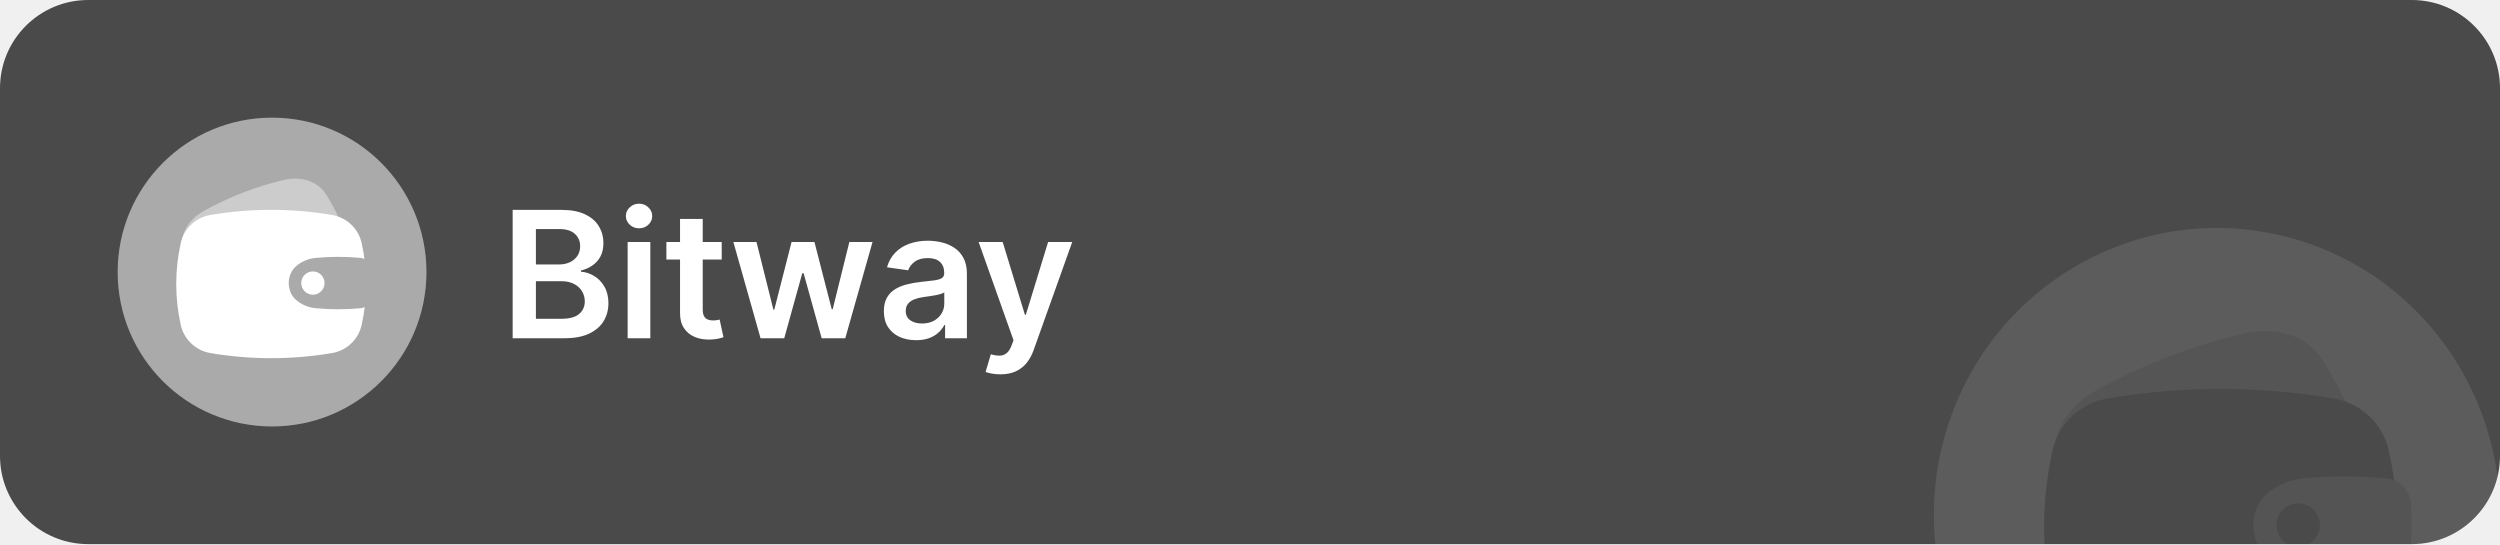
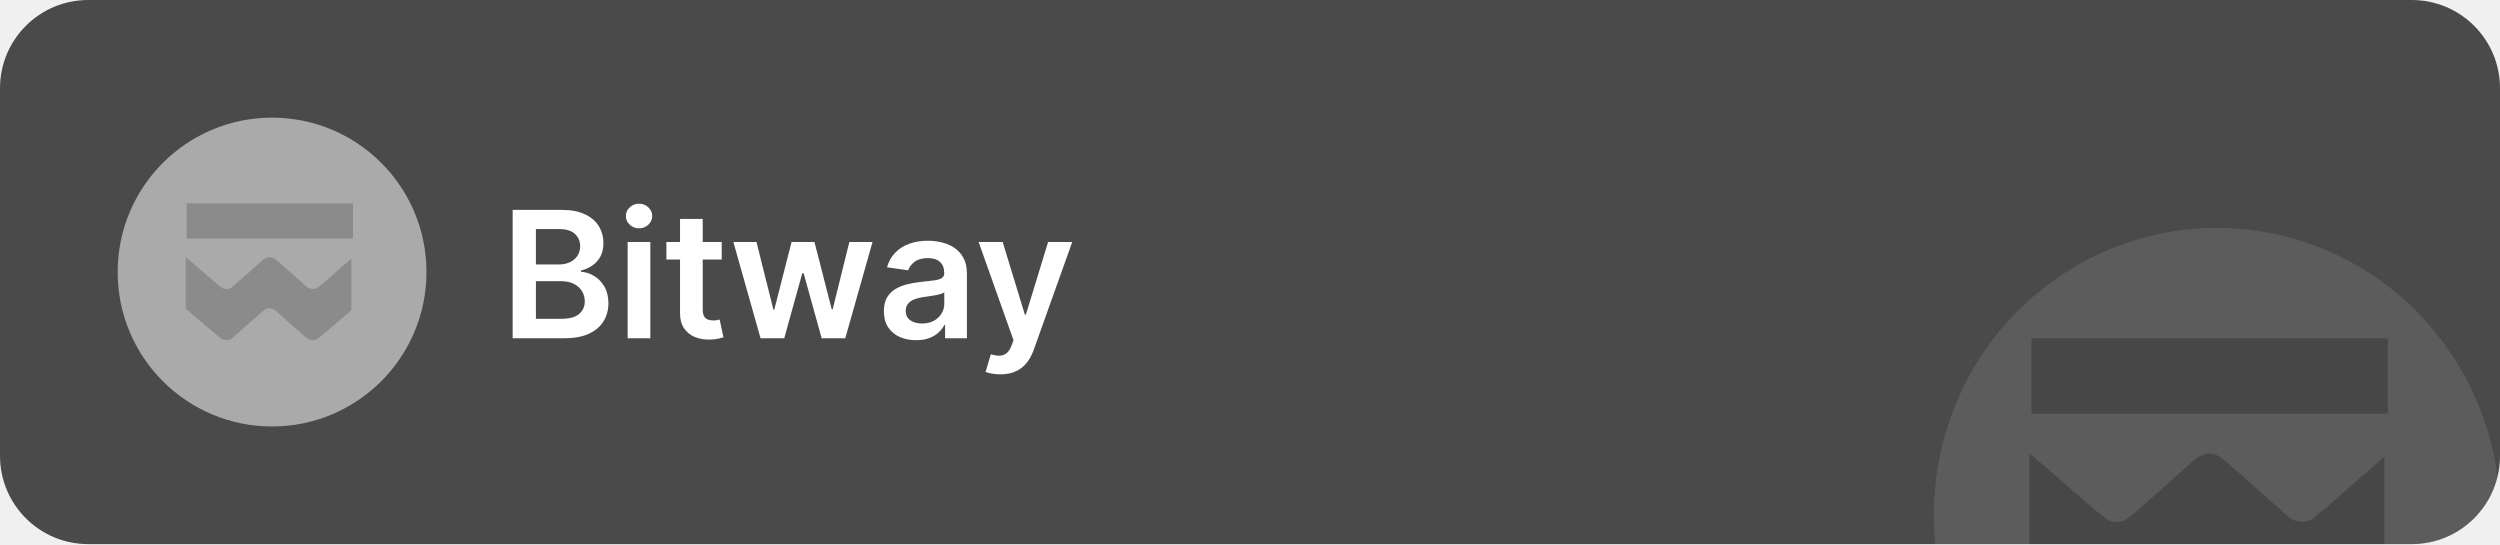
<svg xmlns="http://www.w3.org/2000/svg" width="340" height="74" viewBox="0 0 340 74" fill="none">
-   <g clip-path="url(#clip0_26256_18116)">
+   <g clip-path="url(#clip0_26542_13459)">
    <rect width="340" height="74" rx="12" fill="#4A4A4A" />
-     <g opacity="0.1" clip-path="url(#clip1_26256_18116)">
+     <g opacity="0.1" clip-path="url(#clip1_26542_13459)">
      <path d="M338.848 79.434C333.705 100.327 312.813 113.042 292.183 107.832C271.562 102.624 259.008 81.461 264.153 60.57C269.293 39.674 290.186 26.958 310.809 32.167C331.438 37.376 343.991 58.541 338.847 79.435L338.848 79.434H338.848Z" fill="white" />
-       <path opacity="0.4" d="M280.496 67.535C280.072 66.018 279.728 64.479 279.464 62.926C278.844 59.277 281.015 55.388 284.875 53.23C291.25 49.667 298.137 46.995 305.247 45.324C309.552 44.313 313.778 45.719 315.781 48.831C317.763 51.909 319.351 55.188 320.527 58.618L280.496 67.535Z" fill="#434343" />
-       <path d="M286.629 89.109C282.915 88.48 279.952 85.663 279.135 81.986C277.622 75.179 277.622 68.124 279.135 61.317C279.952 57.639 282.915 54.823 286.629 54.194C296.81 52.468 307.209 52.468 317.39 54.194C321.105 54.823 324.067 57.639 324.885 61.317C326.398 68.124 326.398 75.179 324.885 81.986C324.068 85.663 321.105 88.48 317.39 89.109C307.209 90.835 296.81 90.835 286.629 89.109Z" fill="#434343" />
-       <path d="M308.181 75.575C309.584 76.823 311.349 77.591 313.219 77.764L313.413 77.781C317.109 78.124 320.829 78.124 324.526 77.781C326.305 77.617 327.712 76.203 327.867 74.423C328.043 72.419 328.043 70.404 327.867 68.4C327.712 66.62 326.305 65.206 324.526 65.042C320.829 64.7 317.109 64.7 313.413 65.042L313.219 65.059C311.349 65.233 309.584 66 308.181 67.249C307.795 67.593 307.468 67.999 307.214 68.45C306.705 69.354 306.438 70.374 306.438 71.411C306.438 72.448 306.705 73.468 307.214 74.372C307.468 74.823 307.795 75.229 308.181 75.573V75.575Z" fill="#AAAAAA" />
-       <path d="M309.605 71.412C309.605 72.194 309.916 72.943 310.469 73.496C311.022 74.049 311.771 74.359 312.553 74.359C313.335 74.359 314.085 74.049 314.637 73.496C315.19 72.943 315.501 72.194 315.501 71.412C315.501 70.63 315.19 69.88 314.637 69.328C314.085 68.775 313.335 68.464 312.553 68.464C311.771 68.464 311.022 68.775 310.469 69.328C309.916 69.88 309.605 70.63 309.605 71.412Z" fill="#434343" />
+       <g opacity="0.89">
+         <rect x="276.277" y="46" width="48.468" height="10.274" fill="#0F0F0F" />
+         <g clip-path="url(#clip2_26542_13459)">
+           <path d="M300.484 50.069C308.504 50.069 316.502 50.069 324.522 50.069C325.705 50.069 325.847 50.165 325.847 50.965C325.847 54.007 325.847 57.032 325.847 60.073C325.847 64.972 325.824 69.886 325.871 74.784C325.871 75.488 325.658 76.064 324.972 76.609C323.836 77.521 322.772 78.465 321.66 79.41C319.932 80.882 318.205 82.371 316.478 83.844C315.957 84.292 315.413 84.724 314.869 85.172C313.686 86.117 312.219 86.085 311.083 85.108C309.309 83.555 307.511 82.003 305.736 80.45C304.648 79.49 303.583 78.513 302.518 77.553C301.099 76.272 299.774 76.256 298.331 77.537C296.461 79.186 294.616 80.834 292.747 82.467C291.729 83.363 290.736 84.26 289.718 85.156C288.701 86.053 287.257 86.117 286.145 85.268C285.057 84.436 284.063 83.54 283.022 82.675C281.91 81.747 280.822 80.802 279.71 79.874C278.243 78.609 276.752 77.361 275.309 76.08C275.096 75.904 275.025 75.616 275.025 75.376C275.001 70.878 275.001 66.38 275.001 61.882C275.001 58.233 275.001 54.599 275.001 50.949C275.001 50.165 275.12 50.085 276.279 50.085C284.371 50.069 292.439 50.069 300.484 50.069ZM300.46 61.114C292.486 61.114 284.513 61.114 276.539 61.114C276.326 61.114 276.019 61.162 275.948 61.258C275.853 61.354 275.924 61.578 276.066 61.69C277.013 62.538 278.006 63.355 278.976 64.203C280.562 65.58 282.123 66.956 283.732 68.317C284.608 69.069 285.483 69.822 286.406 70.542C287.187 71.134 288.511 71.166 289.269 70.574C290.475 69.629 291.611 68.605 292.747 67.613C294.64 65.948 296.485 64.267 298.378 62.602C299.632 61.498 301.004 61.386 302.187 62.314C303.157 63.099 304.056 63.915 304.979 64.731C306.115 65.74 307.227 66.748 308.362 67.741C309.285 68.573 310.255 69.373 311.131 70.222C312.03 71.086 313.828 71.278 314.798 70.334C315.295 69.854 315.91 69.437 316.431 68.973C317.945 67.645 319.435 66.316 320.95 65.004C322.18 63.899 323.481 62.827 324.759 61.722C324.901 61.61 324.972 61.386 324.925 61.258C324.901 61.178 324.546 61.114 324.333 61.114C316.36 61.114 308.41 61.114 300.46 61.114Z" fill="#0F0F0F" />
+         </g>
+       </g>
+     </g>
+     <rect x="16" y="16" width="42" height="42" rx="21" fill="#AAAAAA" />
+     <g opacity="0.2">
+       <rect x="25.383" y="27.65" width="22.619" height="4.795" fill="#0F0F0F" />
+       <g clip-path="url(#clip3_26542_13459)">
+         <path d="M36.68 29.549C40.423 29.549 44.155 29.549 47.898 29.549C48.45 29.549 48.516 29.594 48.516 29.968C48.516 31.387 48.516 32.799 48.516 34.218C48.516 36.504 48.505 38.797 48.527 41.083C48.527 41.412 48.428 41.681 48.108 41.935C47.578 42.36 47.081 42.801 46.562 43.242C45.756 43.929 44.95 44.624 44.144 45.311C43.901 45.52 43.647 45.722 43.393 45.931C42.841 46.372 42.156 46.357 41.626 45.901C40.798 45.177 39.959 44.452 39.131 43.727C38.623 43.279 38.126 42.824 37.629 42.375C36.967 41.778 36.348 41.77 35.675 42.368C34.803 43.137 33.941 43.907 33.069 44.669C32.594 45.087 32.13 45.505 31.656 45.924C31.181 46.342 30.507 46.372 29.988 45.976C29.48 45.587 29.017 45.169 28.531 44.766C28.012 44.333 27.504 43.892 26.985 43.459C26.3 42.868 25.605 42.286 24.931 41.688C24.832 41.606 24.799 41.471 24.799 41.359C24.788 39.26 24.788 37.161 24.788 35.062C24.788 33.359 24.788 31.663 24.788 29.96C24.788 29.594 24.843 29.557 25.384 29.557C29.16 29.549 32.925 29.549 36.68 29.549ZM36.669 34.704C32.947 34.704 29.227 34.704 25.505 34.704C25.406 34.704 25.262 34.726 25.229 34.771C25.185 34.816 25.218 34.92 25.285 34.972C25.726 35.368 26.19 35.749 26.643 36.145C27.383 36.788 28.111 37.43 28.862 38.065C29.271 38.416 29.679 38.767 30.11 39.103C30.474 39.38 31.093 39.395 31.446 39.118C32.009 38.678 32.539 38.2 33.069 37.736C33.952 36.96 34.814 36.175 35.697 35.398C36.282 34.883 36.922 34.831 37.475 35.264C37.927 35.63 38.347 36.011 38.778 36.392C39.307 36.862 39.827 37.333 40.356 37.796C40.787 38.185 41.24 38.558 41.648 38.954C42.068 39.357 42.907 39.447 43.36 39.006C43.592 38.782 43.879 38.588 44.122 38.371C44.828 37.751 45.524 37.131 46.231 36.519C46.805 36.003 47.412 35.503 48.008 34.987C48.075 34.935 48.108 34.831 48.086 34.771C48.075 34.733 47.909 34.704 47.81 34.704C44.089 34.704 40.379 34.704 36.669 34.704Z" fill="#0F0F0F" />
+       </g>
    </g>
    <path d="M69.722 46V28.546H76.403C77.665 28.546 78.713 28.744 79.548 29.142C80.389 29.534 81.017 30.071 81.432 30.753C81.852 31.435 82.062 32.207 82.062 33.071C82.062 33.781 81.926 34.389 81.653 34.895C81.381 35.395 81.014 35.801 80.554 36.114C80.094 36.426 79.579 36.651 79.011 36.787V36.957C79.631 36.992 80.224 37.182 80.793 37.528C81.367 37.869 81.835 38.352 82.199 38.977C82.562 39.602 82.744 40.358 82.744 41.244C82.744 42.148 82.526 42.96 82.088 43.682C81.651 44.398 80.992 44.963 80.111 45.378C79.23 45.793 78.122 46 76.787 46H69.722ZM72.883 43.358H76.284C77.432 43.358 78.258 43.139 78.764 42.702C79.276 42.258 79.531 41.69 79.531 40.997C79.531 40.48 79.403 40.014 79.148 39.599C78.892 39.179 78.528 38.849 78.057 38.611C77.585 38.367 77.023 38.244 76.369 38.244H72.883V43.358ZM72.883 35.969H76.011C76.557 35.969 77.048 35.869 77.486 35.67C77.923 35.466 78.267 35.179 78.517 34.81C78.773 34.435 78.901 33.992 78.901 33.48C78.901 32.804 78.662 32.247 78.185 31.81C77.713 31.372 77.011 31.153 76.079 31.153H72.883V35.969ZM85.359 46V32.909H88.444V46H85.359ZM86.91 31.051C86.421 31.051 86.001 30.889 85.648 30.565C85.296 30.236 85.12 29.841 85.12 29.381C85.12 28.915 85.296 28.52 85.648 28.196C86.001 27.866 86.421 27.702 86.91 27.702C87.404 27.702 87.825 27.866 88.171 28.196C88.523 28.52 88.7 28.915 88.7 29.381C88.7 29.841 88.523 30.236 88.171 30.565C87.825 30.889 87.404 31.051 86.91 31.051ZM98.153 32.909V35.295H90.628V32.909H98.153ZM92.486 29.773H95.571V42.062C95.571 42.477 95.633 42.795 95.758 43.017C95.889 43.233 96.06 43.381 96.27 43.46C96.48 43.54 96.713 43.58 96.969 43.58C97.162 43.58 97.338 43.565 97.497 43.537C97.662 43.508 97.787 43.483 97.872 43.46L98.392 45.872C98.227 45.929 97.992 45.992 97.685 46.06C97.383 46.128 97.014 46.168 96.577 46.179C95.804 46.202 95.108 46.085 94.489 45.83C93.869 45.568 93.378 45.165 93.014 44.619C92.656 44.074 92.48 43.392 92.486 42.574V29.773ZM103.435 46L99.737 32.909H102.881L105.183 42.114H105.302L107.654 32.909H110.765L113.117 42.062H113.245L115.512 32.909H118.665L114.958 46H111.745L109.29 37.153H109.112L106.657 46H103.435ZM124.587 46.264C123.757 46.264 123.01 46.117 122.345 45.821C121.686 45.52 121.163 45.077 120.777 44.492C120.396 43.906 120.206 43.185 120.206 42.327C120.206 41.588 120.342 40.977 120.615 40.494C120.888 40.011 121.26 39.625 121.732 39.335C122.203 39.045 122.734 38.827 123.325 38.679C123.922 38.526 124.538 38.415 125.175 38.347C125.942 38.267 126.564 38.196 127.041 38.133C127.518 38.065 127.865 37.963 128.081 37.827C128.303 37.685 128.413 37.466 128.413 37.17V37.119C128.413 36.477 128.223 35.98 127.842 35.628C127.462 35.276 126.913 35.099 126.197 35.099C125.442 35.099 124.842 35.264 124.399 35.594C123.962 35.923 123.666 36.312 123.513 36.761L120.632 36.352C120.859 35.557 121.234 34.892 121.757 34.358C122.28 33.818 122.919 33.415 123.675 33.148C124.43 32.875 125.266 32.739 126.18 32.739C126.811 32.739 127.439 32.812 128.064 32.96C128.689 33.108 129.26 33.352 129.777 33.693C130.294 34.028 130.709 34.486 131.021 35.065C131.339 35.645 131.499 36.369 131.499 37.239V46H128.533V44.202H128.43C128.243 44.565 127.979 44.906 127.638 45.224C127.303 45.537 126.879 45.79 126.368 45.983C125.862 46.17 125.268 46.264 124.587 46.264ZM125.388 43.997C126.007 43.997 126.544 43.875 126.999 43.631C127.453 43.381 127.803 43.051 128.047 42.642C128.297 42.233 128.422 41.787 128.422 41.304V39.761C128.325 39.841 128.161 39.915 127.928 39.983C127.7 40.051 127.445 40.111 127.161 40.162C126.876 40.213 126.595 40.258 126.317 40.298C126.038 40.338 125.797 40.372 125.592 40.401C125.132 40.463 124.72 40.565 124.357 40.707C123.993 40.849 123.706 41.048 123.496 41.304C123.286 41.554 123.18 41.878 123.18 42.276C123.18 42.844 123.388 43.273 123.803 43.562C124.217 43.852 124.746 43.997 125.388 43.997ZM136.05 50.909C135.629 50.909 135.24 50.875 134.882 50.807C134.53 50.744 134.249 50.67 134.038 50.585L134.754 48.182C135.203 48.312 135.604 48.375 135.956 48.369C136.308 48.364 136.618 48.253 136.885 48.037C137.158 47.827 137.388 47.474 137.575 46.98L137.839 46.273L133.092 32.909H136.365L139.382 42.795H139.518L142.544 32.909H145.825L140.584 47.585C140.339 48.278 140.016 48.872 139.612 49.367C139.209 49.867 138.714 50.247 138.129 50.508C137.55 50.776 136.857 50.909 136.05 50.909Z" fill="white" />
-     <rect x="16" y="16" width="42" height="42" rx="21" fill="#AAAAAA" />
-     <path opacity="0.4" d="M25.311 36.411C25.083 35.595 24.897 34.767 24.756 33.932C24.422 31.969 25.59 29.877 27.666 28.717C31.095 26.8 34.799 25.363 38.623 24.464C40.939 23.92 43.212 24.677 44.29 26.351C45.356 28.006 46.21 29.77 46.842 31.615L25.311 36.411Z" fill="white" />
-     <path d="M28.61 48.016C26.612 47.677 25.019 46.162 24.579 44.184C23.765 40.523 23.765 36.728 24.579 33.067C25.018 31.089 26.612 29.574 28.61 29.235C34.087 28.307 39.68 28.307 45.156 29.235C47.154 29.574 48.747 31.089 49.187 33.067C50.001 36.728 50.001 40.523 49.187 44.184C48.748 46.162 47.154 47.677 45.156 48.016C39.68 48.944 34.087 48.944 28.61 48.016Z" fill="white" />
-     <path d="M40.204 40.736C40.958 41.407 41.907 41.82 42.913 41.913L43.017 41.922C45.006 42.107 47.007 42.107 48.995 41.922C49.952 41.834 50.709 41.074 50.792 40.116C50.886 39.038 50.886 37.954 50.792 36.877C50.709 35.919 49.952 35.159 48.995 35.07C47.007 34.886 45.006 34.886 43.017 35.07L42.913 35.08C41.907 35.173 40.958 35.585 40.204 36.257C39.996 36.442 39.82 36.661 39.683 36.904C39.409 37.39 39.266 37.938 39.266 38.496C39.266 39.054 39.409 39.602 39.683 40.088C39.82 40.331 39.996 40.55 40.204 40.735V40.736Z" fill="#AAAAAA" />
-     <path d="M40.969 38.497C40.969 38.917 41.136 39.32 41.433 39.618C41.73 39.915 42.134 40.082 42.554 40.082C42.975 40.082 43.378 39.915 43.675 39.618C43.973 39.32 44.14 38.917 44.14 38.497C44.14 38.076 43.973 37.673 43.675 37.376C43.378 37.078 42.975 36.911 42.554 36.911C42.134 36.911 41.73 37.078 41.433 37.376C41.136 37.673 40.969 38.076 40.969 38.497Z" fill="white" />
  </g>
  <defs>
-     <clipPath id="clip0_26256_18116">
+     <clipPath id="clip0_26542_13459">
      <rect width="340" height="74" rx="12" fill="white" />
    </clipPath>
-     <clipPath id="clip1_26256_18116">
+     <clipPath id="clip1_26542_13459">
      <rect width="77" height="78" fill="white" transform="translate(263 31)" />
+     </clipPath>
+     <clipPath id="clip2_26542_13459">
+       <rect width="26.336" height="48.282" fill="white" transform="matrix(0 -1 1 0 276 87.6758)" />
+     </clipPath>
+     <clipPath id="clip3_26542_13459">
+       <rect width="12.29" height="22.532" fill="white" transform="matrix(0 -1 1 0 25.2539 47.0996)" />
    </clipPath>
  </defs>
</svg>
